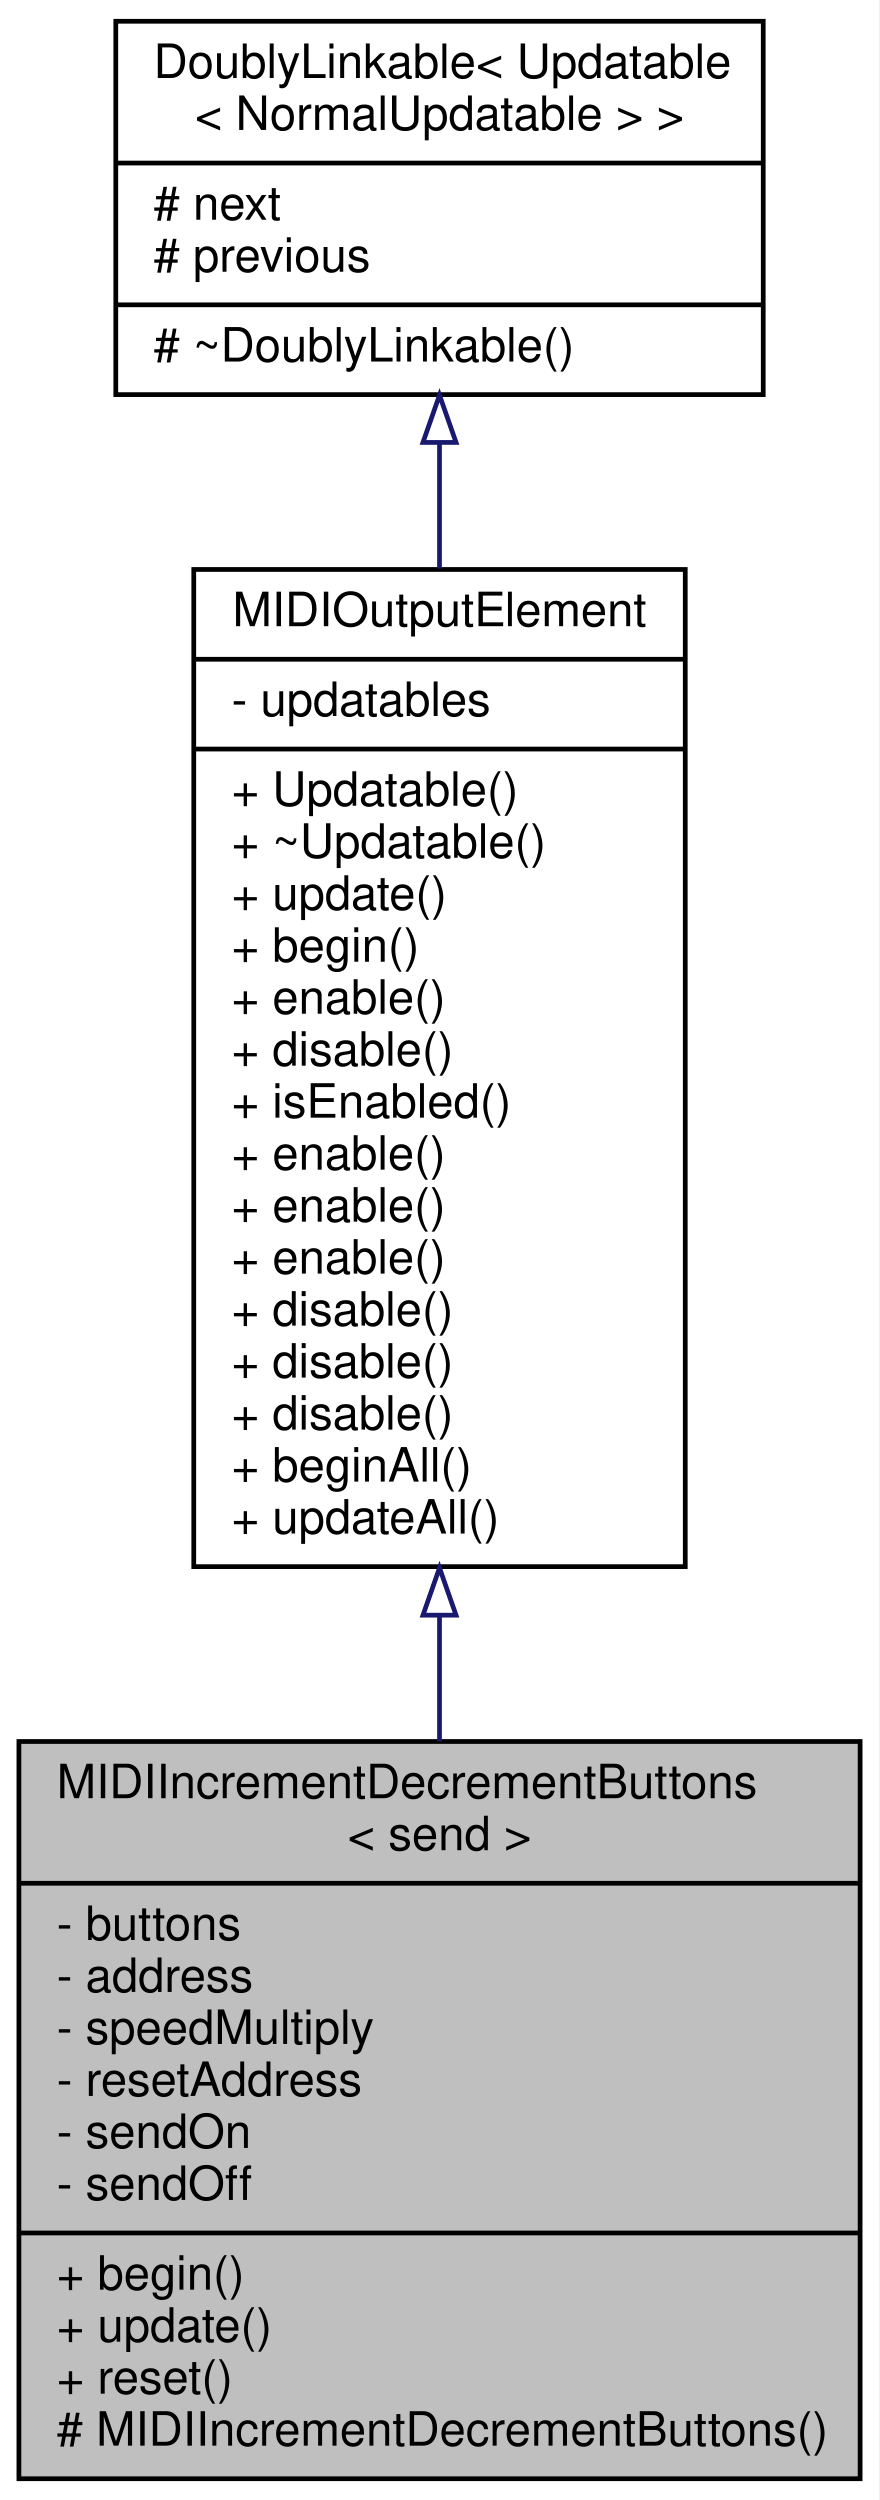
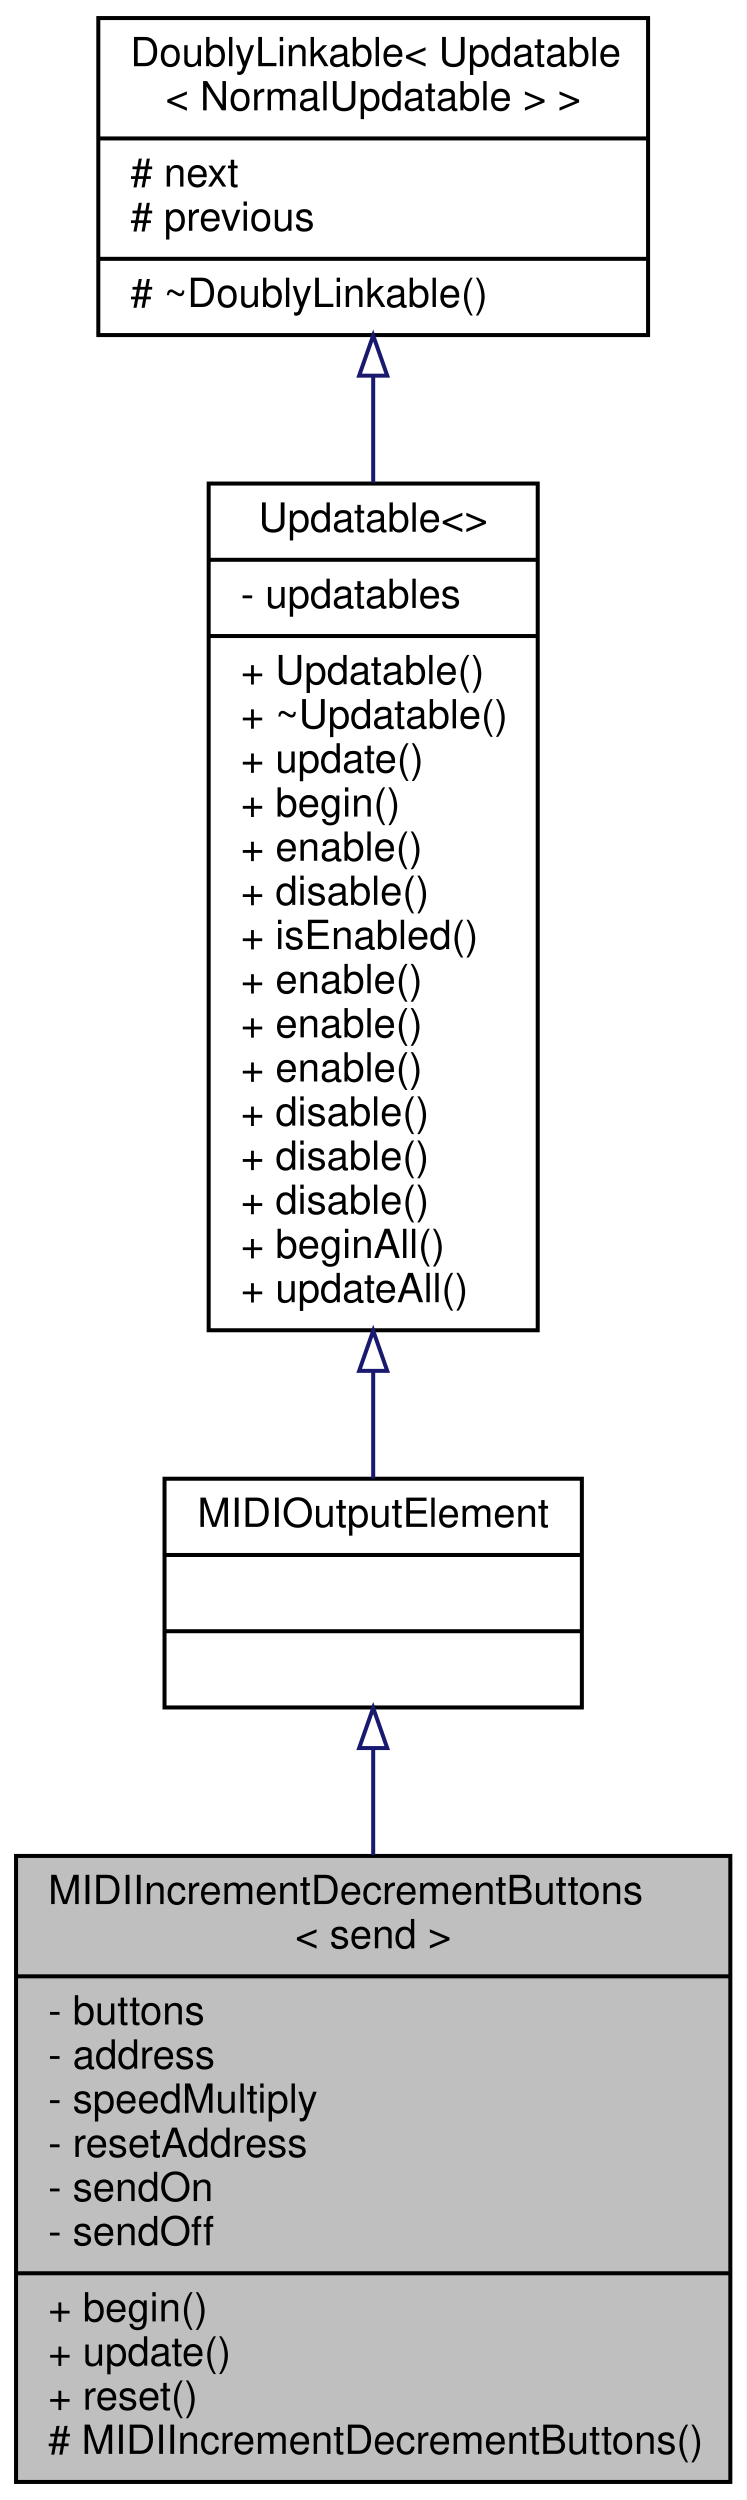
- <svg xmlns="http://www.w3.org/2000/svg" xmlns:xlink="http://www.w3.org/1999/xlink" width="186pt" height="529pt" viewBox="0.00 0.00 186.00 529.00">
-   <g id="graph0" class="graph" transform="scale(1 1) rotate(0) translate(4 525)">
-     <polygon fill="white" stroke="none" points="-4,4 -4,-525 182,-525 182,4 -4,4" />
+ <svg xmlns="http://www.w3.org/2000/svg" xmlns:xlink="http://www.w3.org/1999/xlink" width="186pt" height="623pt" viewBox="0.00 0.00 186.00 623.00">
+   <g id="graph0" class="graph" transform="scale(1 1) rotate(0) translate(4 619)">
+     <polygon fill="white" stroke="none" points="-4,4 -4,-619 182,-619 182,4 -4,4" />
    <g id="node1" class="node">
      <g id="a_node1">
        <a xlink:title="An abstract class for two buttons that send incremental MIDI events.">
          <polygon fill="#bfbfbf" stroke="black" points="-1.42109e-14,-0.5 -1.42109e-14,-156.5 178,-156.5 178,-0.5 -1.42109e-14,-0.5" />
          <text text-anchor="start" x="8" y="-144.5" font-family="Helvetica,sans-Serif" font-size="10.00">MIDIIncrementDecrementButtons</text>
          <text text-anchor="middle" x="89" y="-133.5" font-family="Helvetica,sans-Serif" font-size="10.00">&lt; send &gt;</text>
          <polyline fill="none" stroke="black" points="-1.42109e-14,-126.5 178,-126.5 " />
          <text text-anchor="start" x="8" y="-114.5" font-family="Helvetica,sans-Serif" font-size="10.00">- buttons</text>
          <text text-anchor="start" x="8" y="-103.5" font-family="Helvetica,sans-Serif" font-size="10.00">- address</text>
          <text text-anchor="start" x="8" y="-92.5" font-family="Helvetica,sans-Serif" font-size="10.00">- speedMultiply</text>
          <text text-anchor="start" x="8" y="-81.5" font-family="Helvetica,sans-Serif" font-size="10.00">- resetAddress</text>
          <text text-anchor="start" x="8" y="-70.5" font-family="Helvetica,sans-Serif" font-size="10.00">- sendOn</text>
          <text text-anchor="start" x="8" y="-59.5" font-family="Helvetica,sans-Serif" font-size="10.00">- sendOff</text>
          <polyline fill="none" stroke="black" points="-1.42109e-14,-52.5 178,-52.5 " />
          <text text-anchor="start" x="8" y="-40.5" font-family="Helvetica,sans-Serif" font-size="10.00">+ begin()</text>
          <text text-anchor="start" x="8" y="-29.5" font-family="Helvetica,sans-Serif" font-size="10.00">+ update()</text>
          <text text-anchor="start" x="8" y="-18.5" font-family="Helvetica,sans-Serif" font-size="10.00">+ reset()</text>
          <text text-anchor="start" x="8" y="-7.5" font-family="Helvetica,sans-Serif" font-size="10.00"># MIDIIncrementDecrementButtons()</text>
        </a>
      </g>
    </g>
    <g id="node2" class="node">
      <g id="a_node2">
-         <a xlink:href="../../d5/de0/classUpdatable.html" target="_top" xlink:title=" ">
-           <polygon fill="white" stroke="black" points="37,-193.5 37,-404.5 141,-404.5 141,-193.5 37,-193.5" />
-           <text text-anchor="middle" x="89" y="-392.5" font-family="Helvetica,sans-Serif" font-size="10.00">MIDIOutputElement</text>
-           <polyline fill="none" stroke="black" points="37,-385.5 141,-385.5 " />
-           <text text-anchor="start" x="45" y="-373.5" font-family="Helvetica,sans-Serif" font-size="10.00">- updatables</text>
-           <polyline fill="none" stroke="black" points="37,-366.5 141,-366.5 " />
-           <text text-anchor="start" x="45" y="-354.5" font-family="Helvetica,sans-Serif" font-size="10.00">+ Updatable()</text>
-           <text text-anchor="start" x="45" y="-343.5" font-family="Helvetica,sans-Serif" font-size="10.00">+ ~Updatable()</text>
-           <text text-anchor="start" x="45" y="-332.5" font-family="Helvetica,sans-Serif" font-size="10.00">+ update()</text>
-           <text text-anchor="start" x="45" y="-321.5" font-family="Helvetica,sans-Serif" font-size="10.00">+ begin()</text>
-           <text text-anchor="start" x="45" y="-310.5" font-family="Helvetica,sans-Serif" font-size="10.00">+ enable()</text>
-           <text text-anchor="start" x="45" y="-299.5" font-family="Helvetica,sans-Serif" font-size="10.00">+ disable()</text>
-           <text text-anchor="start" x="45" y="-288.5" font-family="Helvetica,sans-Serif" font-size="10.00">+ isEnabled()</text>
-           <text text-anchor="start" x="45" y="-277.5" font-family="Helvetica,sans-Serif" font-size="10.00">+ enable()</text>
-           <text text-anchor="start" x="45" y="-266.5" font-family="Helvetica,sans-Serif" font-size="10.00">+ enable()</text>
-           <text text-anchor="start" x="45" y="-255.5" font-family="Helvetica,sans-Serif" font-size="10.00">+ enable()</text>
-           <text text-anchor="start" x="45" y="-244.5" font-family="Helvetica,sans-Serif" font-size="10.00">+ disable()</text>
-           <text text-anchor="start" x="45" y="-233.5" font-family="Helvetica,sans-Serif" font-size="10.00">+ disable()</text>
-           <text text-anchor="start" x="45" y="-222.5" font-family="Helvetica,sans-Serif" font-size="10.00">+ disable()</text>
-           <text text-anchor="start" x="45" y="-211.5" font-family="Helvetica,sans-Serif" font-size="10.00">+ beginAll()</text>
-           <text text-anchor="start" x="45" y="-200.5" font-family="Helvetica,sans-Serif" font-size="10.00">+ updateAll()</text>
+         <a xlink:href="../../dc/dc9/structMIDIOutputElement.html" target="_top" xlink:title=" ">
+           <polygon fill="white" stroke="black" points="37,-193.5 37,-250.5 141,-250.5 141,-193.5 37,-193.5" />
+           <text text-anchor="middle" x="89" y="-238.5" font-family="Helvetica,sans-Serif" font-size="10.00">MIDIOutputElement</text>
+           <polyline fill="none" stroke="black" points="37,-231.5 141,-231.5 " />
+           <text text-anchor="middle" x="89" y="-219.5" font-family="Helvetica,sans-Serif" font-size="10.00"> </text>
+           <polyline fill="none" stroke="black" points="37,-212.5 141,-212.5 " />
+           <text text-anchor="middle" x="89" y="-200.5" font-family="Helvetica,sans-Serif" font-size="10.00"> </text>
        </a>
      </g>
    </g>
    <g id="edge1" class="edge">
-       <path fill="none" stroke="midnightblue" d="M89,-183.073C89,-174.085 89,-165.148 89,-156.507" />
-       <polygon fill="none" stroke="midnightblue" points="85.5,-183.23 89,-193.23 92.5,-183.23 85.5,-183.23" />
+       <path fill="none" stroke="midnightblue" d="M89,-183.34C89,-175.044 89,-165.964 89,-156.736" />
+       <polygon fill="none" stroke="midnightblue" points="85.5,-183.381 89,-193.381 92.5,-183.382 85.5,-183.381" />
    </g>
    <g id="node3" class="node">
      <g id="a_node3">
-         <a xlink:href="../../d4/d23/classDoublyLinkable.html" target="_top" xlink:title=" ">
-           <polygon fill="white" stroke="black" points="20.5,-441.5 20.5,-520.5 157.5,-520.5 157.5,-441.5 20.5,-441.5" />
-           <text text-anchor="start" x="28.5" y="-508.5" font-family="Helvetica,sans-Serif" font-size="10.00">DoublyLinkable&lt; Updatable</text>
-           <text text-anchor="middle" x="89" y="-497.5" font-family="Helvetica,sans-Serif" font-size="10.00">&lt; NormalUpdatable &gt; &gt;</text>
-           <polyline fill="none" stroke="black" points="20.5,-490.5 157.5,-490.5 " />
-           <text text-anchor="start" x="28.5" y="-478.5" font-family="Helvetica,sans-Serif" font-size="10.00"># next</text>
-           <text text-anchor="start" x="28.5" y="-467.5" font-family="Helvetica,sans-Serif" font-size="10.00"># previous</text>
-           <polyline fill="none" stroke="black" points="20.5,-460.5 157.5,-460.5 " />
-           <text text-anchor="start" x="28.5" y="-448.5" font-family="Helvetica,sans-Serif" font-size="10.00"># ~DoublyLinkable()</text>
+         <a xlink:href="../../d5/de0/classUpdatable.html" target="_top" xlink:title=" ">
+           <polygon fill="white" stroke="black" points="48,-287.5 48,-498.5 130,-498.5 130,-287.5 48,-287.5" />
+           <text text-anchor="middle" x="89" y="-486.5" font-family="Helvetica,sans-Serif" font-size="10.00">Updatable&lt;&gt;</text>
+           <polyline fill="none" stroke="black" points="48,-479.5 130,-479.5 " />
+           <text text-anchor="start" x="56" y="-467.5" font-family="Helvetica,sans-Serif" font-size="10.00">- updatables</text>
+           <polyline fill="none" stroke="black" points="48,-460.5 130,-460.5 " />
+           <text text-anchor="start" x="56" y="-448.5" font-family="Helvetica,sans-Serif" font-size="10.00">+ Updatable()</text>
+           <text text-anchor="start" x="56" y="-437.5" font-family="Helvetica,sans-Serif" font-size="10.00">+ ~Updatable()</text>
+           <text text-anchor="start" x="56" y="-426.5" font-family="Helvetica,sans-Serif" font-size="10.00">+ update()</text>
+           <text text-anchor="start" x="56" y="-415.5" font-family="Helvetica,sans-Serif" font-size="10.00">+ begin()</text>
+           <text text-anchor="start" x="56" y="-404.5" font-family="Helvetica,sans-Serif" font-size="10.00">+ enable()</text>
+           <text text-anchor="start" x="56" y="-393.5" font-family="Helvetica,sans-Serif" font-size="10.00">+ disable()</text>
+           <text text-anchor="start" x="56" y="-382.5" font-family="Helvetica,sans-Serif" font-size="10.00">+ isEnabled()</text>
+           <text text-anchor="start" x="56" y="-371.5" font-family="Helvetica,sans-Serif" font-size="10.00">+ enable()</text>
+           <text text-anchor="start" x="56" y="-360.5" font-family="Helvetica,sans-Serif" font-size="10.00">+ enable()</text>
+           <text text-anchor="start" x="56" y="-349.5" font-family="Helvetica,sans-Serif" font-size="10.00">+ enable()</text>
+           <text text-anchor="start" x="56" y="-338.5" font-family="Helvetica,sans-Serif" font-size="10.00">+ disable()</text>
+           <text text-anchor="start" x="56" y="-327.5" font-family="Helvetica,sans-Serif" font-size="10.00">+ disable()</text>
+           <text text-anchor="start" x="56" y="-316.5" font-family="Helvetica,sans-Serif" font-size="10.00">+ disable()</text>
+           <text text-anchor="start" x="56" y="-305.5" font-family="Helvetica,sans-Serif" font-size="10.00">+ beginAll()</text>
+           <text text-anchor="start" x="56" y="-294.5" font-family="Helvetica,sans-Serif" font-size="10.00">+ updateAll()</text>
        </a>
      </g>
    </g>
    <g id="edge2" class="edge">
-       <path fill="none" stroke="midnightblue" d="M89,-431.16C89,-422.809 89,-413.856 89,-404.694" />
-       <polygon fill="none" stroke="midnightblue" points="85.5,-431.385 89,-441.385 92.5,-431.386 85.5,-431.385" />
+       <path fill="none" stroke="midnightblue" d="M89,-277.099C89,-267.428 89,-258.37 89,-250.535" />
+       <polygon fill="none" stroke="midnightblue" points="85.5,-277.374 89,-287.374 92.5,-277.374 85.5,-277.374" />
+     </g>
+     <g id="node4" class="node">
+       <g id="a_node4">
+         <a xlink:href="../../d4/d23/classDoublyLinkable.html" target="_top" xlink:title=" ">
+           <polygon fill="white" stroke="black" points="20.5,-535.5 20.5,-614.5 157.5,-614.5 157.5,-535.5 20.5,-535.5" />
+           <text text-anchor="start" x="28.5" y="-602.5" font-family="Helvetica,sans-Serif" font-size="10.00">DoublyLinkable&lt; Updatable</text>
+           <text text-anchor="middle" x="89" y="-591.5" font-family="Helvetica,sans-Serif" font-size="10.00">&lt; NormalUpdatable &gt; &gt;</text>
+           <polyline fill="none" stroke="black" points="20.5,-584.5 157.5,-584.5 " />
+           <text text-anchor="start" x="28.5" y="-572.5" font-family="Helvetica,sans-Serif" font-size="10.00"># next</text>
+           <text text-anchor="start" x="28.5" y="-561.5" font-family="Helvetica,sans-Serif" font-size="10.00"># previous</text>
+           <polyline fill="none" stroke="black" points="20.5,-554.5 157.5,-554.5 " />
+           <text text-anchor="start" x="28.5" y="-542.5" font-family="Helvetica,sans-Serif" font-size="10.00"># ~DoublyLinkable()</text>
+         </a>
+       </g>
+     </g>
+     <g id="edge3" class="edge">
+       <path fill="none" stroke="midnightblue" d="M89,-525.16C89,-516.809 89,-507.856 89,-498.694" />
+       <polygon fill="none" stroke="midnightblue" points="85.5,-525.385 89,-535.385 92.5,-525.386 85.5,-525.385" />
    </g>
  </g>
</svg>
